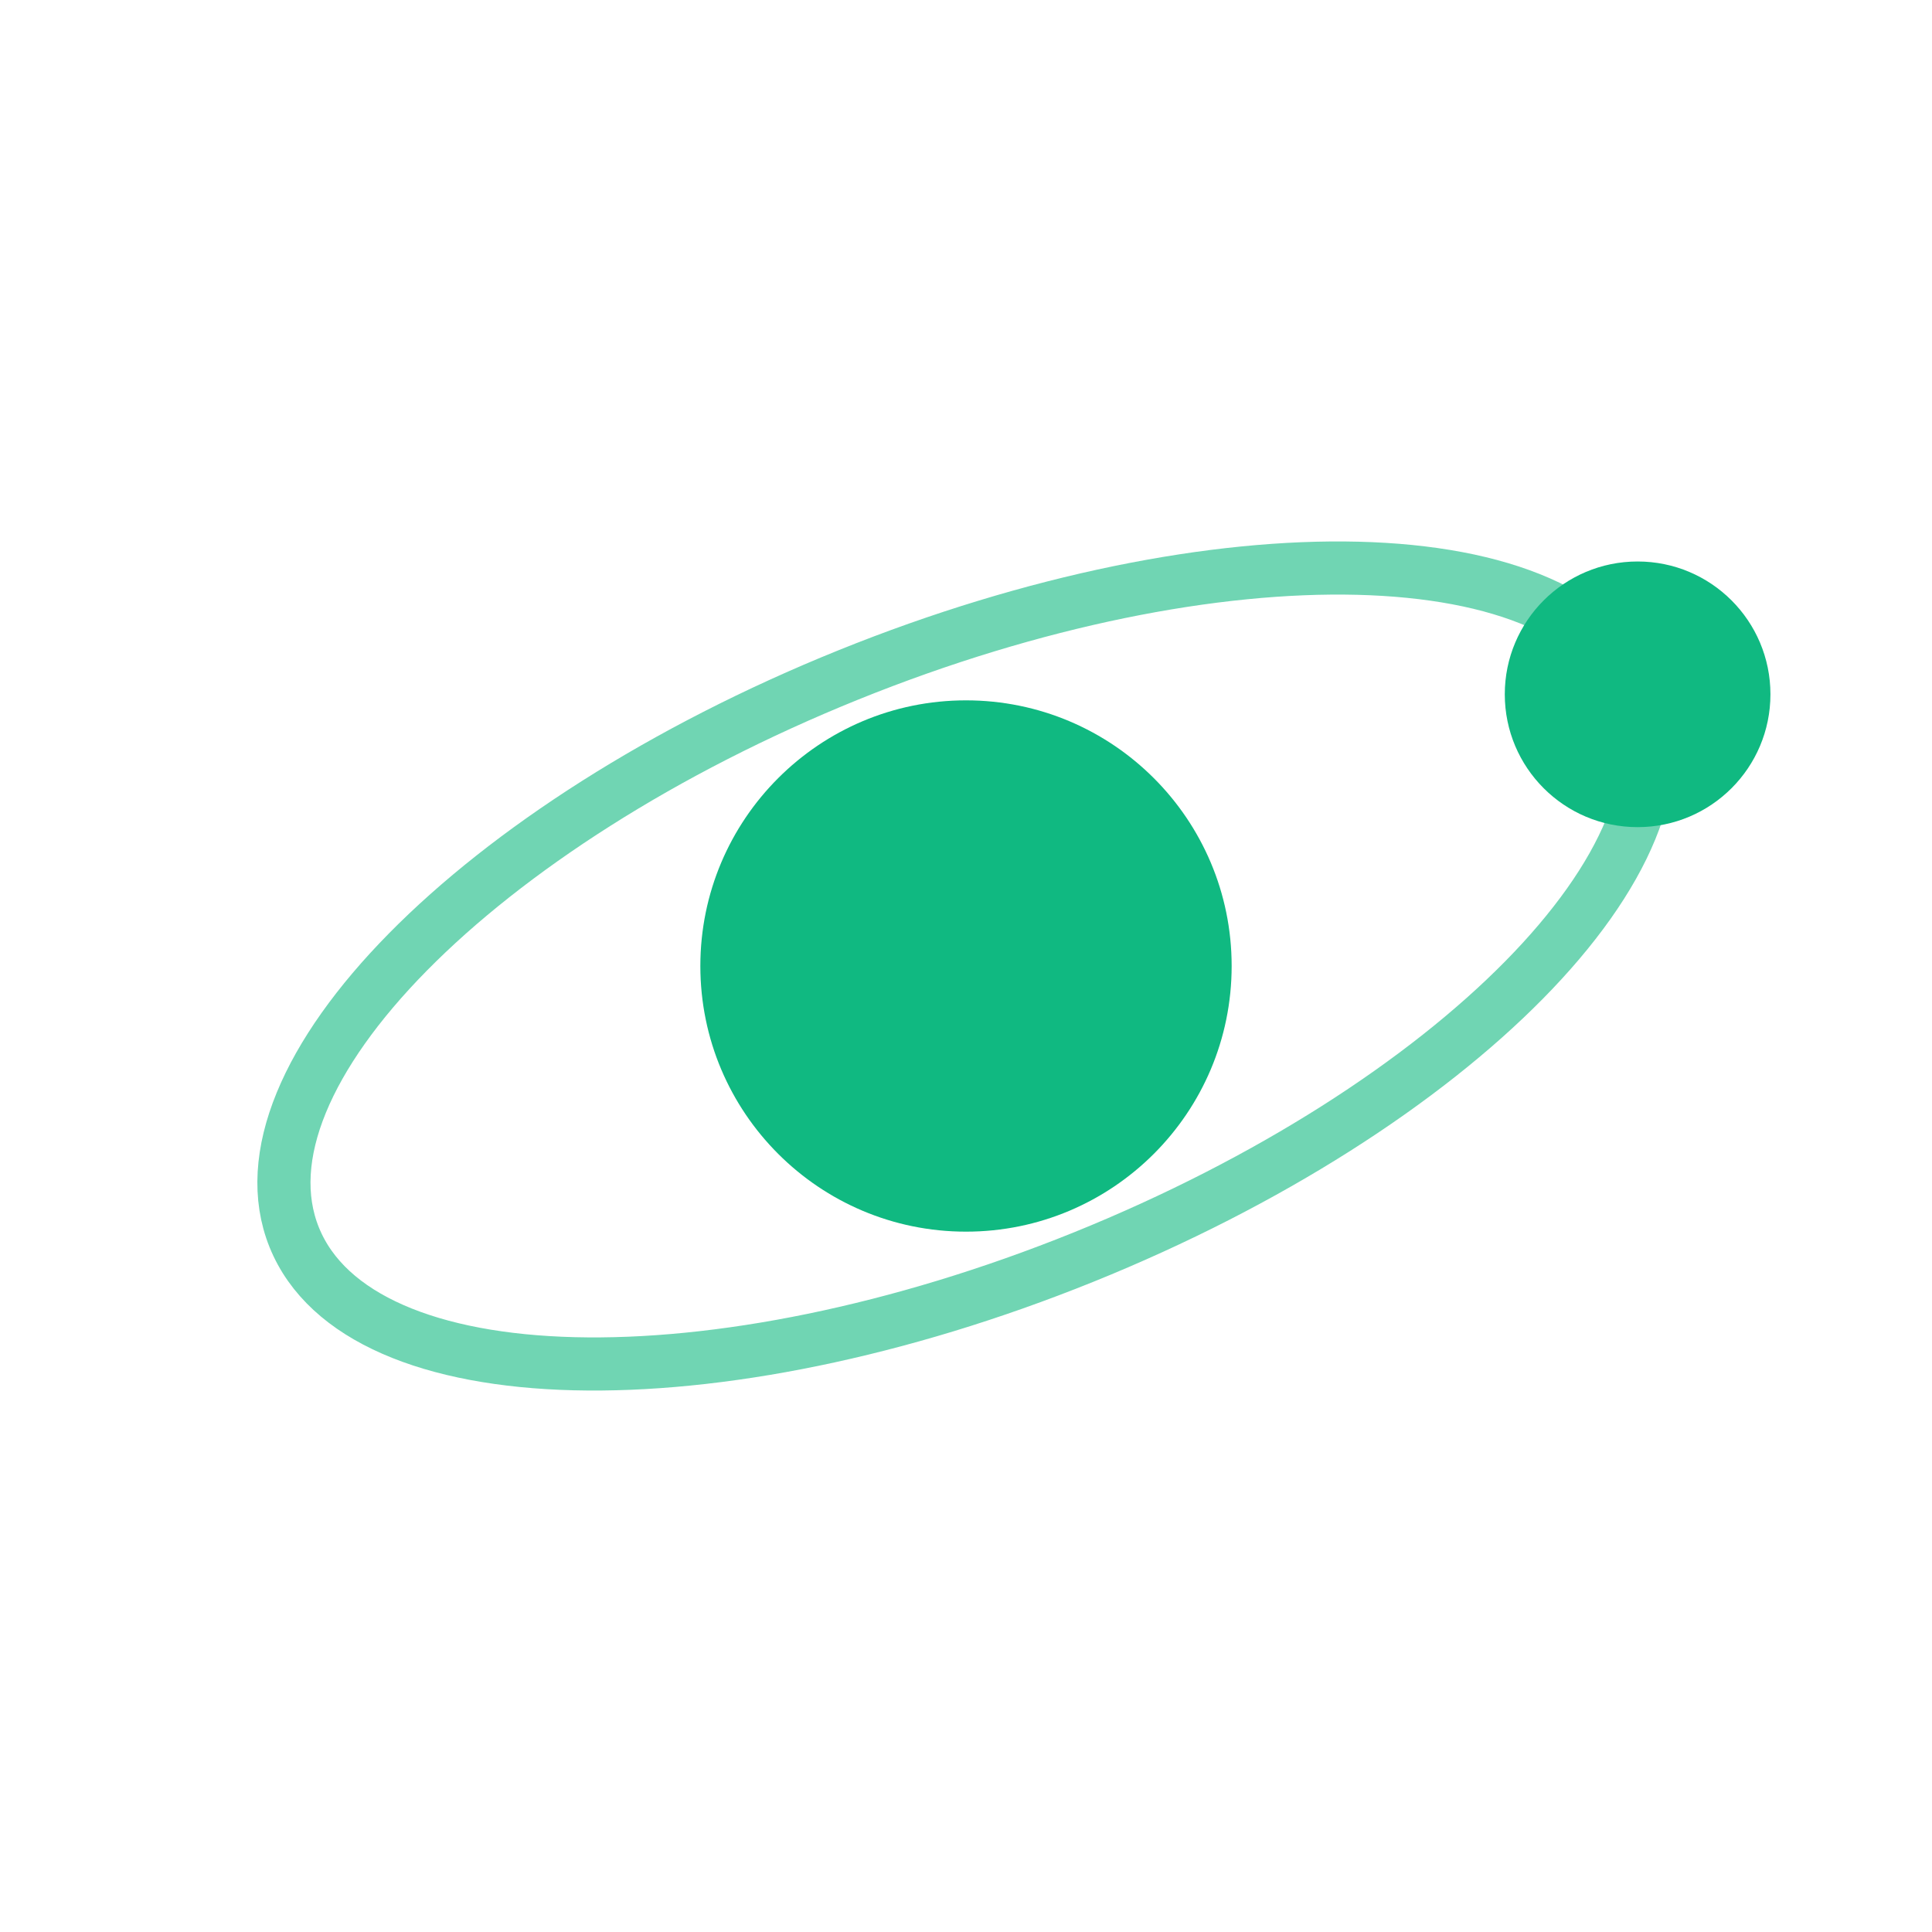
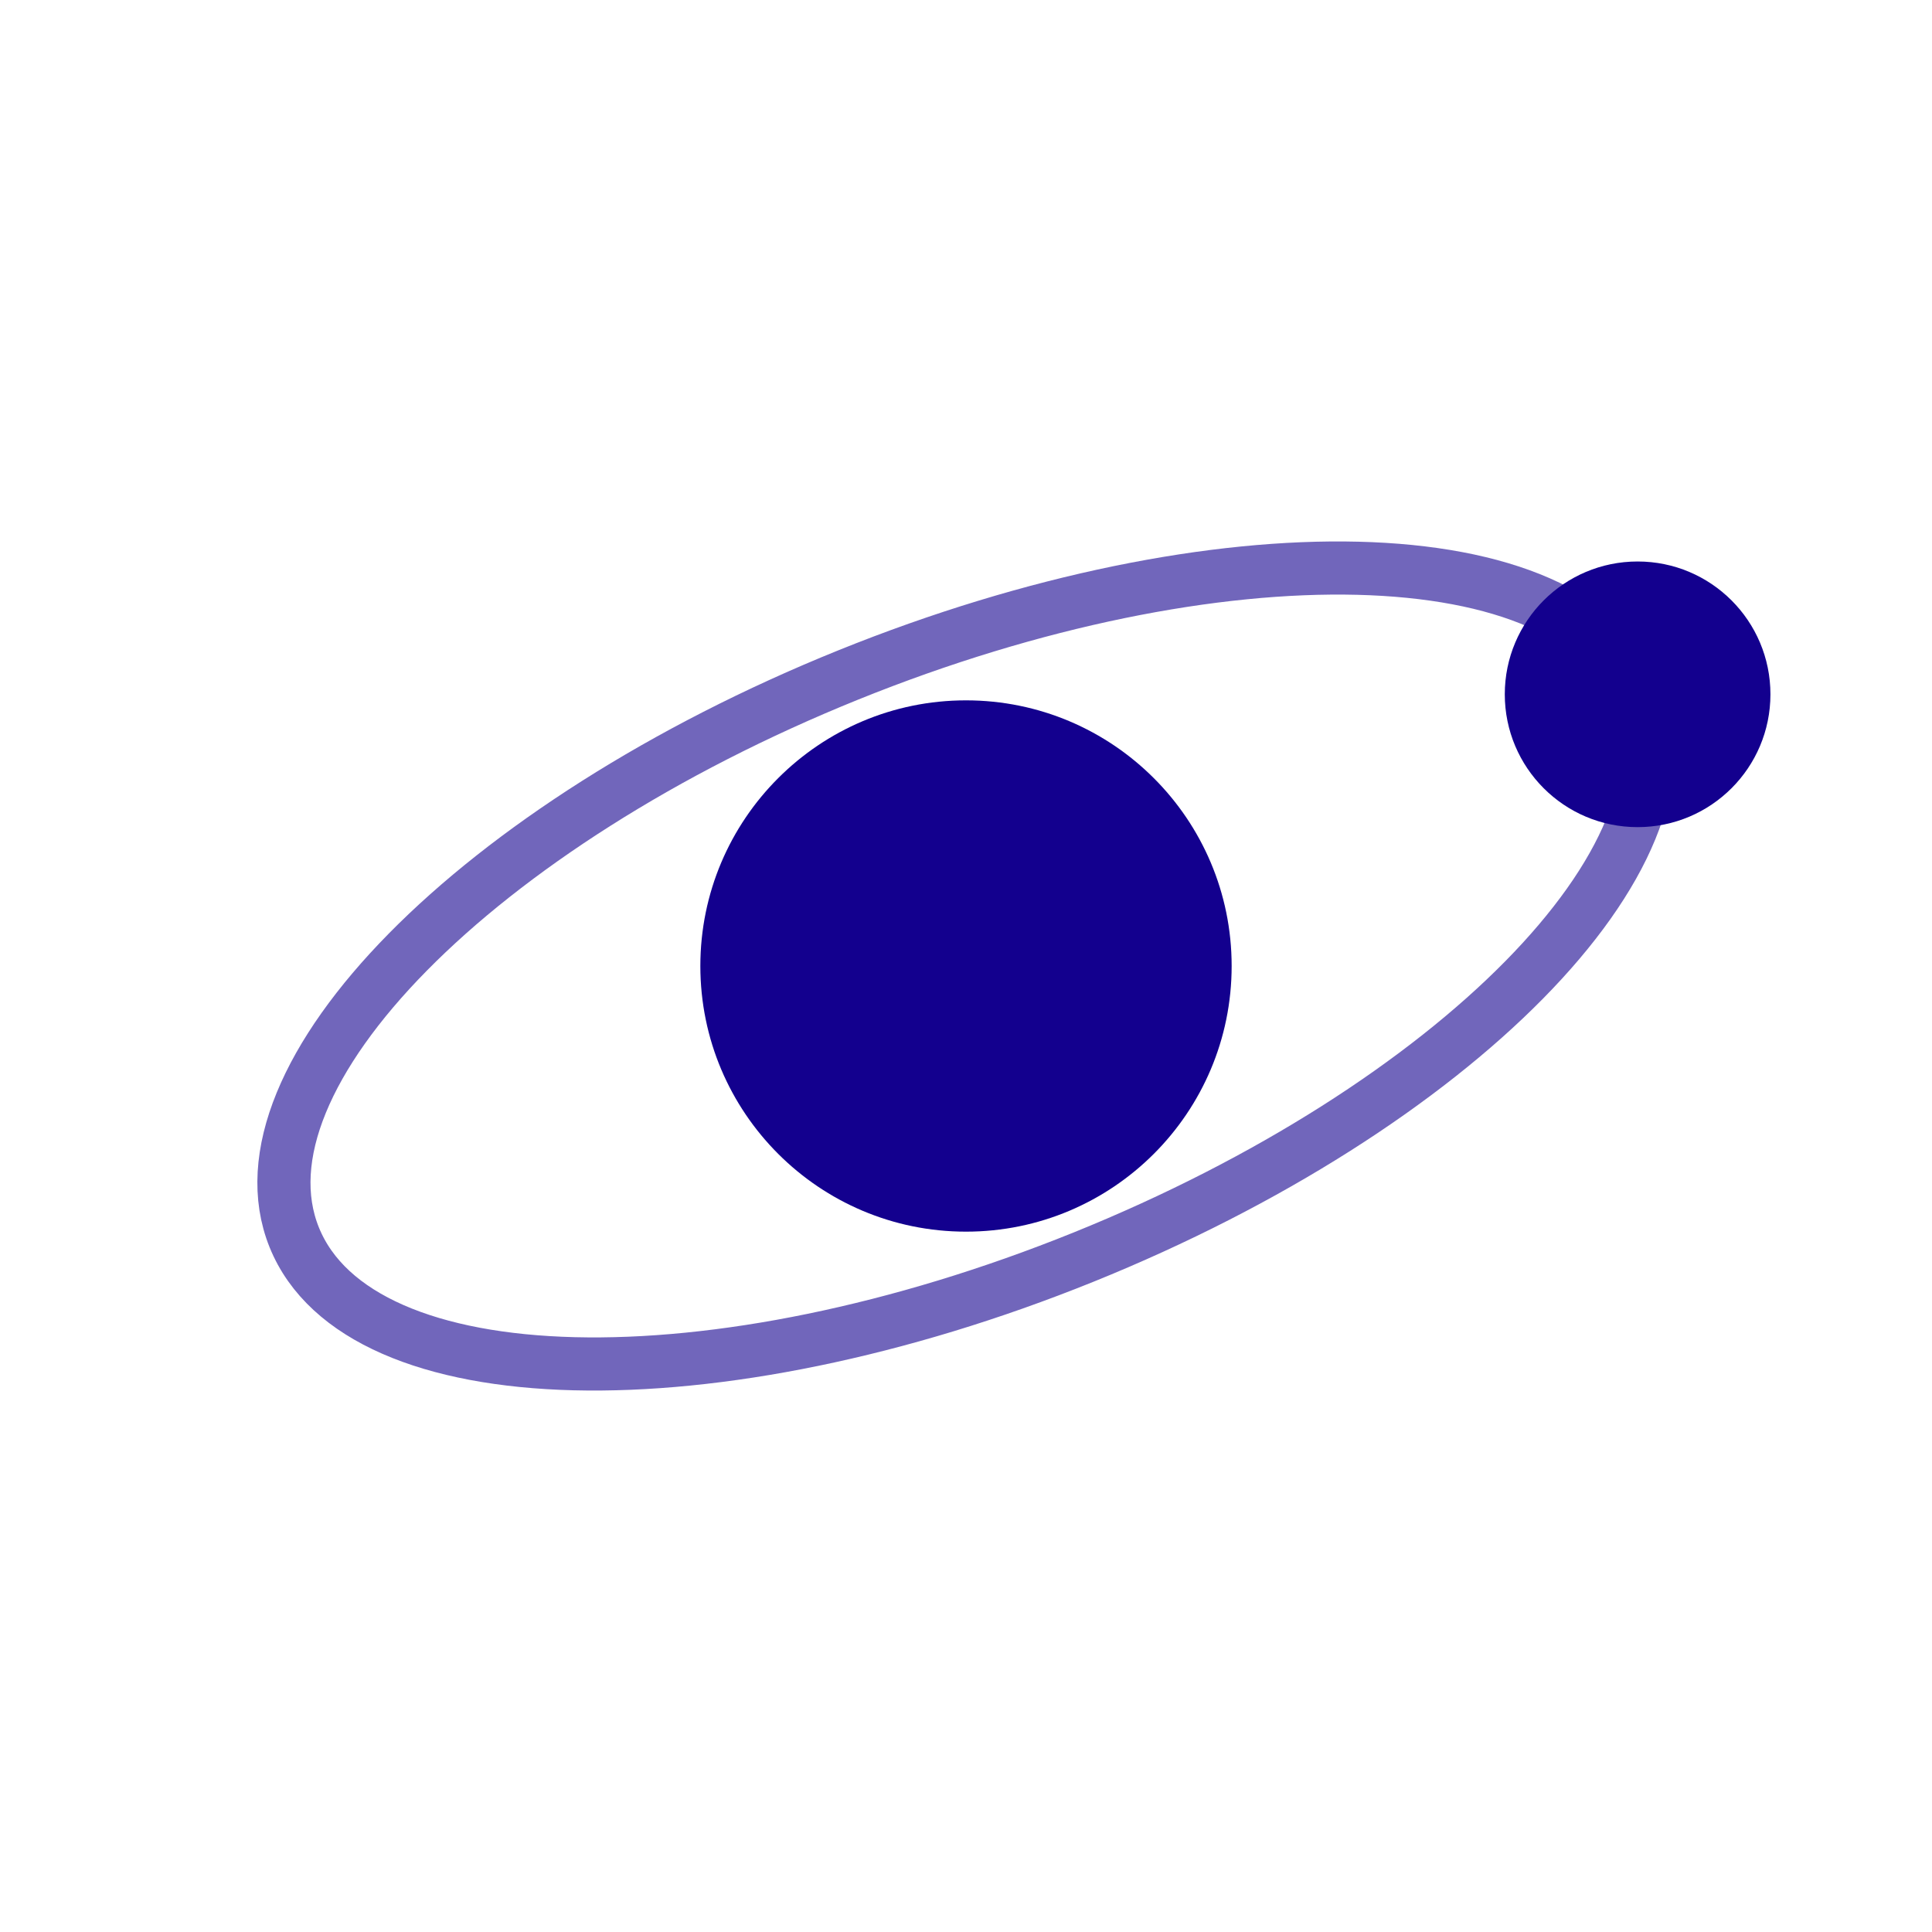
<svg xmlns="http://www.w3.org/2000/svg" viewBox="0 0 80 80" width="80" height="80" fill="none">
  <g transform="rotate(-22 40 40)">
-     <ellipse cx="40" cy="40" rx="30" ry="13" stroke="#10B981" stroke-width="2.2" opacity="0.6" />
+     <ellipse cx="40" cy="40" rx="30" ry="13" stroke="#13008E" stroke-width="2.2" opacity="0.6" />
  </g>
-   <circle cx="40" cy="40" r="11" fill="#10B981" />
-   <circle cx="67.81" cy="28.75" r="5.5" fill="#10B981" />
+   <circle cx="40" cy="40" r="11" fill="#13008E" />
+   <circle cx="67.81" cy="28.75" r="5.5" fill="#13008E" />
</svg>
